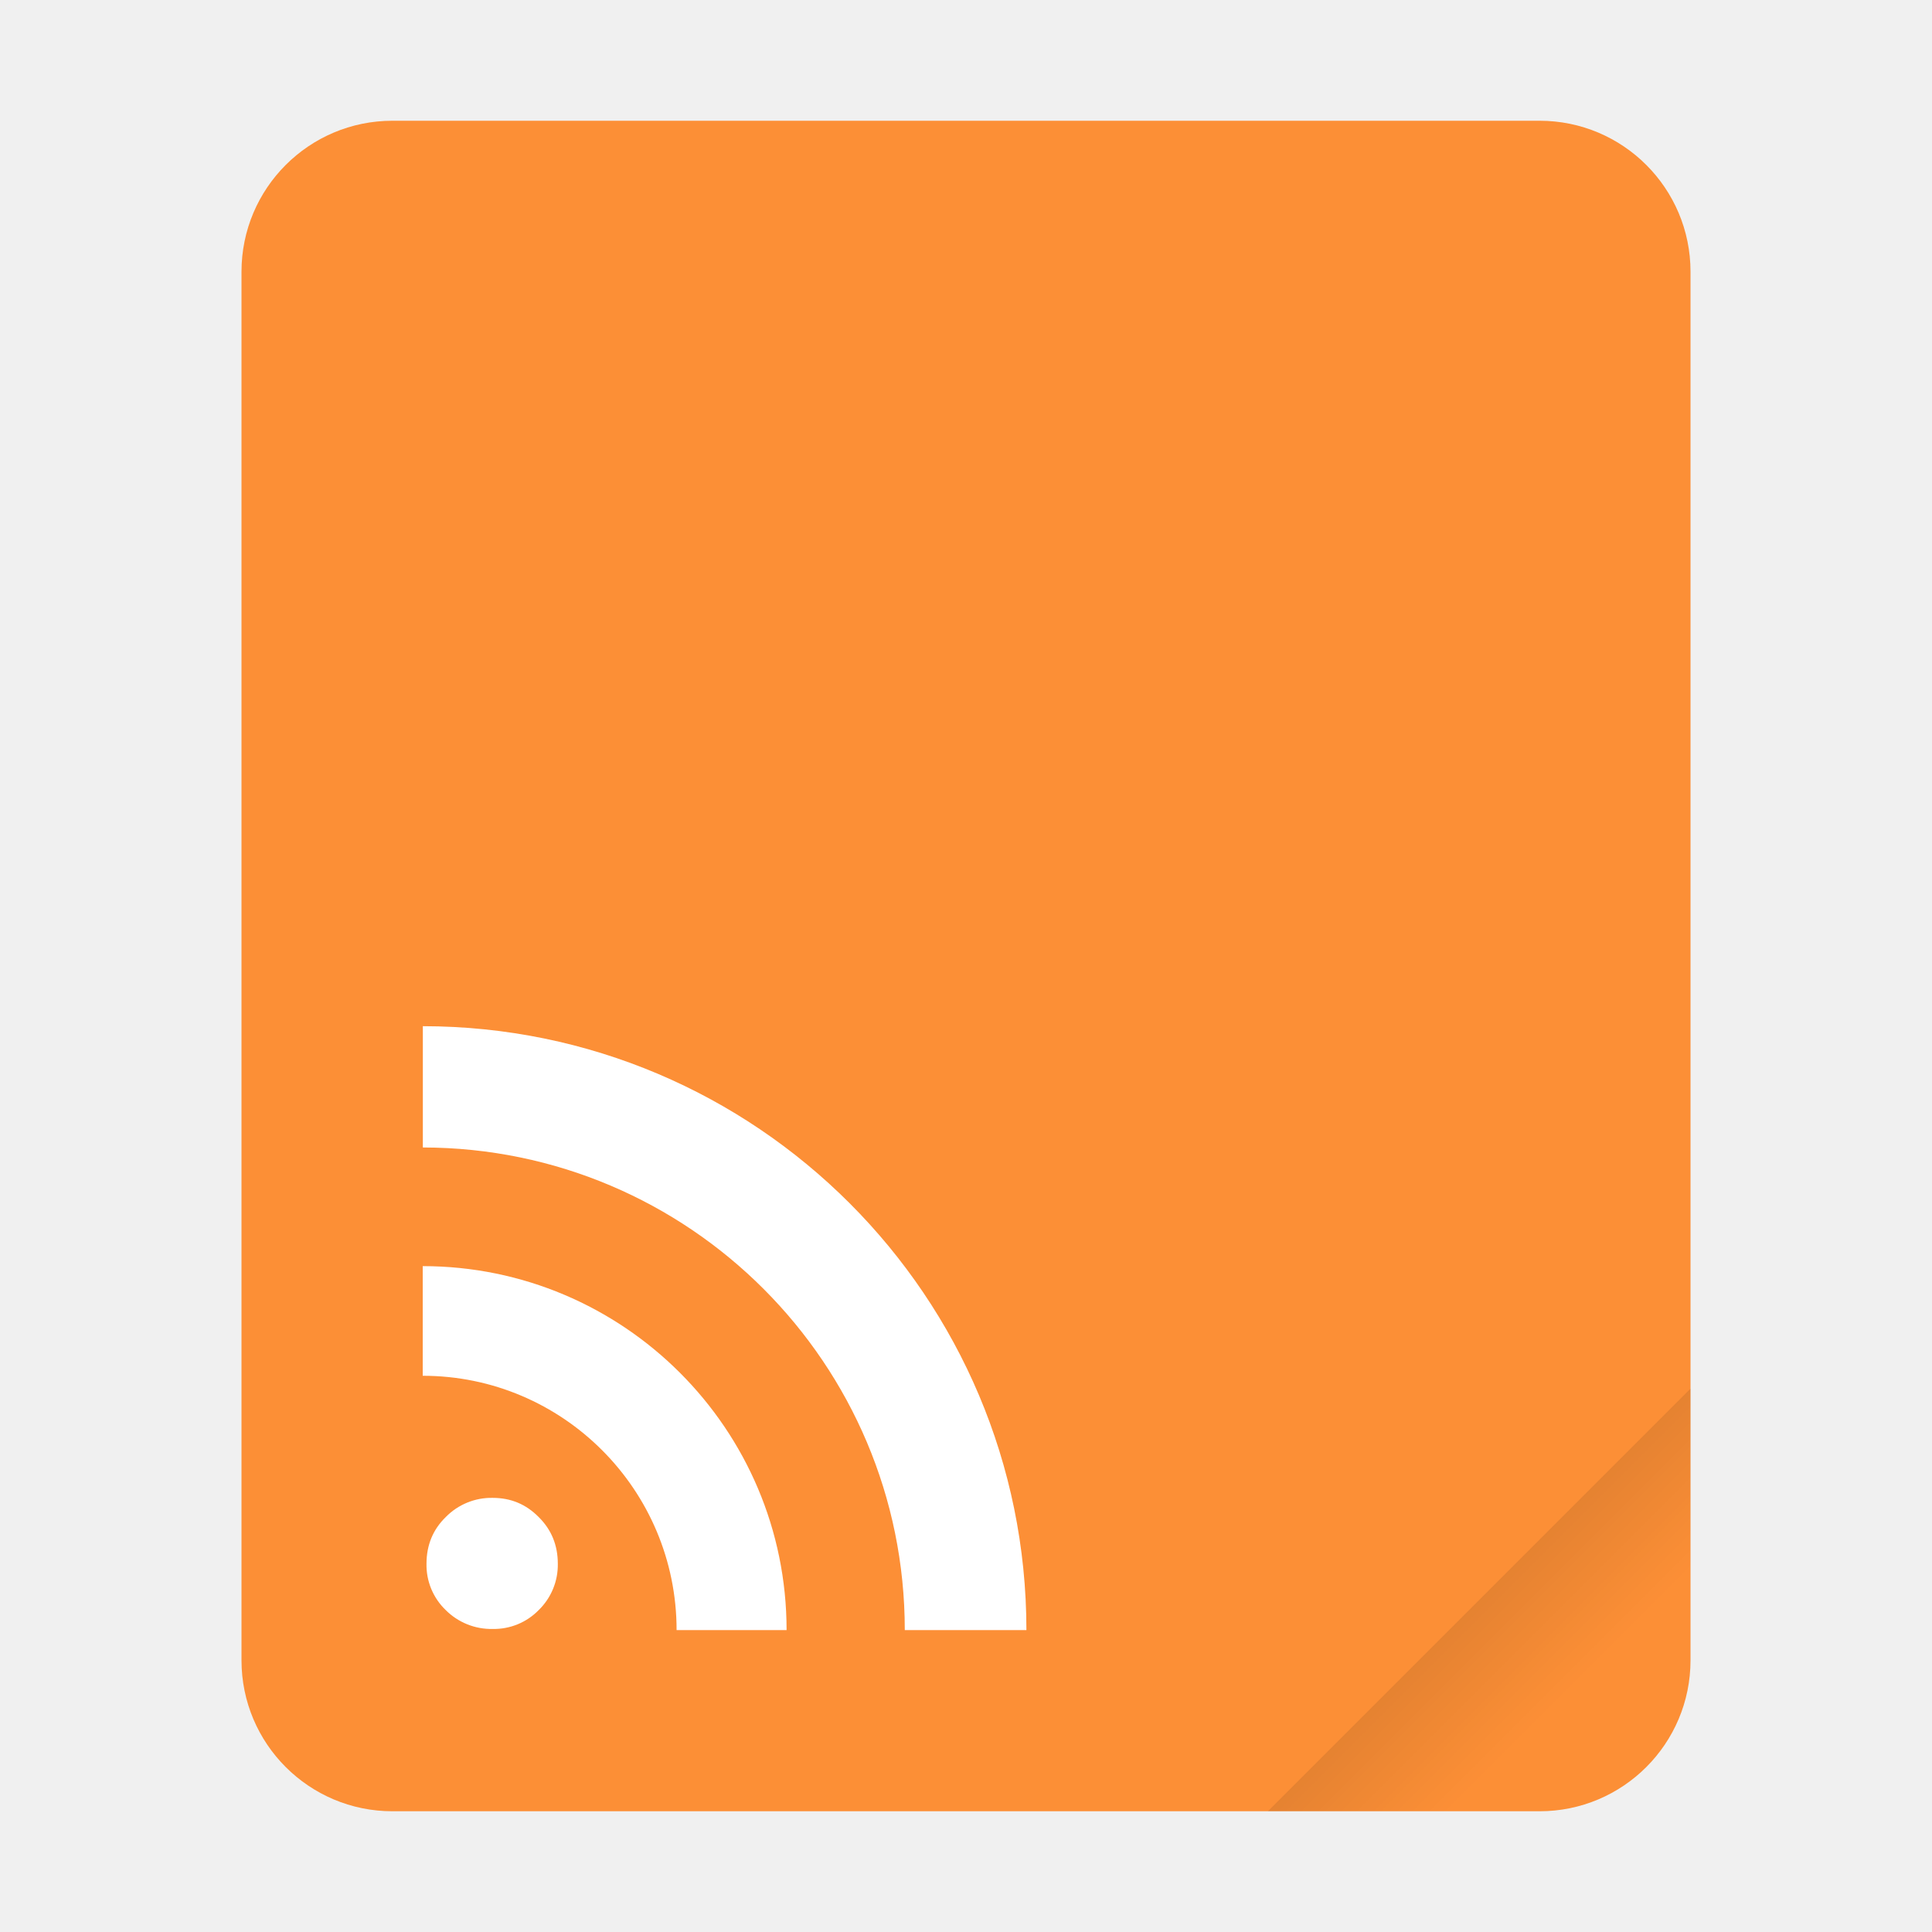
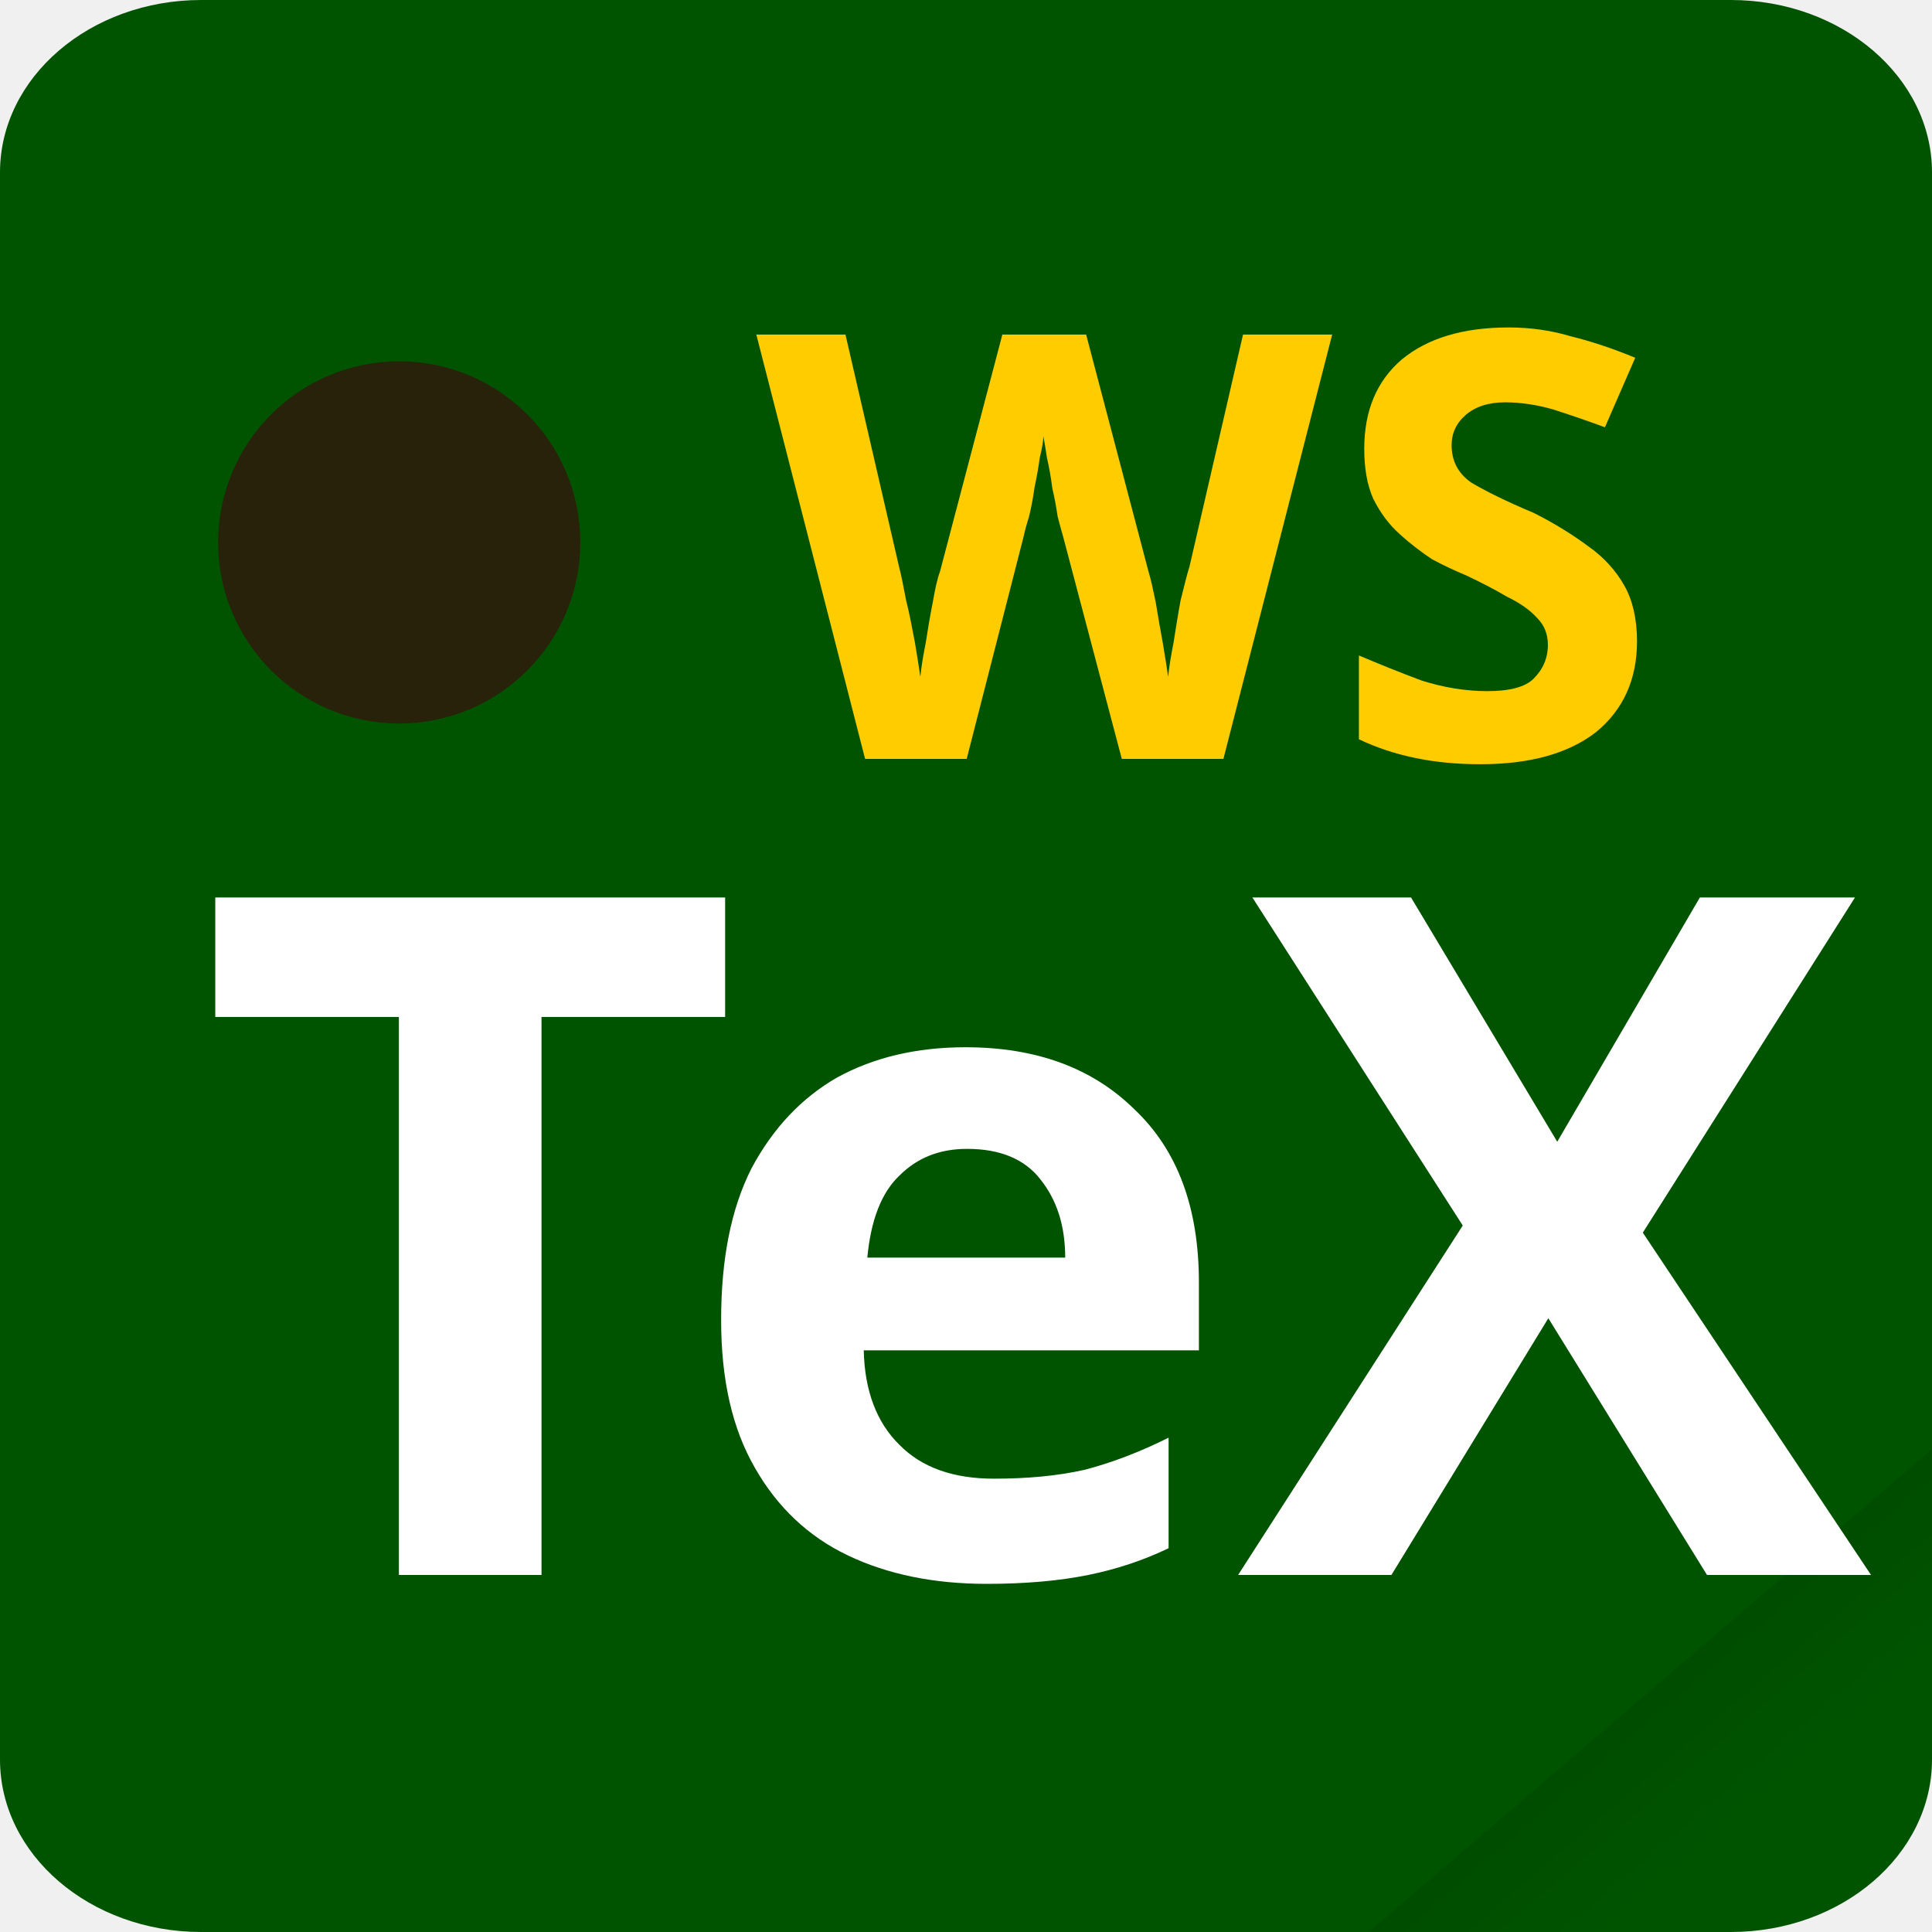
<svg xmlns="http://www.w3.org/2000/svg" width="64" height="64" version="1.1" viewBox="0 0 16.933 16.933" id="svg4">
  <defs id="defs2">
    <linearGradient id="a" x1="49.571" x2="51.714" y1="52.714" y2="54.857" gradientTransform="matrix(2.3333,0,0,2.3333,-68.667,-72.001)" gradientUnits="userSpaceOnUse">
      <stop offset="0" id="stop1" />
      <stop stop-opacity="0" offset="1" id="stop2" />
    </linearGradient>
  </defs>
-   <g transform="scale(.26458)" id="g2">
-     <rect x="8" y="4" width="48" height="56" ry="5" fill="#fc8f36" style="paint-order:stroke fill markers" id="rect2" />
-     <path d="m56 46-14 14h9c2.77 0 5-2.23 5-5z" fill="url(#a)" fill-rule="evenodd" opacity=".15" stroke-width="8.819" style="paint-order:stroke fill markers" id="path2" />
+   <g transform="matrix(0.3527708,0,0,0.302375,-2.822167,-1.2095)" id="g2">
+     <rect x="8" y="4" width="48" height="56" ry="5" fill="#fc8f36" style="paint-order:stroke fill markers;fill:#005400;fill-opacity:1" id="rect2" />
+     <path d="M 56,46 42,60 h 9 c 2.77,0 5,-2.23 5,-5 z" fill="url(#a)" fill-rule="evenodd" opacity="0.15" stroke-width="8.819" style="fill:url(#a);paint-order:stroke fill markers" id="path2" />
  </g>
-   <path d="m30.581 3.957-3.175-3.175v1.852c0 0.733 0.59 1.323 1.323 1.323z" fill="#fff" fill-rule="evenodd" opacity=".35" style="paint-order:stroke fill markers" id="path3" />
-   <path d="m3.738 13.706c0-0.163 0.056-0.3 0.169-0.41a0.56 0.56 0 0 1 0.411-0.168c0.159 0 0.293 0.056 0.403 0.168 0.112 0.11 0.168 0.247 0.168 0.41a0.554 0.554 0 0 1-0.168 0.406 0.548 0.548 0 0 1-0.403 0.165 0.565 0.565 0 0 1-0.411-0.165 0.548 0.548 0 0 1-0.169-0.406m-0.033-2.61v0.962c1.228 0 2.225 0.999 2.225 2.229h0.964c0-1.762-1.43-3.19-3.19-3.19zm1e-3 -2.102v1.063a4.229 4.229 0 0 1 4.224 4.23h1.066a5.294 5.294 0 0 0-5.29-5.293z" fill="#fff" font-size="13.59" font-weight="700" id="path4" />
+   <g id="g3" transform="translate(0,0.3934274)">
+     <text xml:space="preserve" style="font-weight:bold;font-size:8.309px;font-family:'Averia Sans GWF';-inkscape-font-specification:'Averia Sans GWF, Bold';writing-mode:lr-tb;direction:ltr;fill:#ffffff;fill-opacity:1;stroke-width:0.12;stroke-linecap:round;stroke-linejoin:round" x="1.713" y="13.411" id="text1">
+       <tspan id="tspan1" style="fill:#ffffff;stroke-width:0.12" x="1.713" y="13.411">TeX</tspan>
+     </text>
+     <text xml:space="preserve" style="font-style:normal;font-variant:normal;font-weight:bold;font-stretch:normal;font-size:5.218px;font-family:'Adwaita Sans';-inkscape-font-specification:'Adwaita Sans, Bold';font-variant-ligatures:normal;font-variant-caps:normal;font-variant-numeric:normal;font-variant-east-asian:normal;writing-mode:lr-tb;direction:ltr;fill:#ffcc00;fill-opacity:1;stroke-width:0.326;stroke-linecap:round;stroke-linejoin:round" x="6.627" y="6.259" id="text2">
+       <tspan id="tspan2" style="font-style:normal;font-variant:normal;font-weight:bold;font-stretch:normal;font-size:5.218px;font-family:'Adwaita Sans';-inkscape-font-specification:'Adwaita Sans, Bold';font-variant-ligatures:normal;font-variant-caps:normal;font-variant-numeric:normal;font-variant-east-asian:normal;fill:#ffcc00;stroke-width:0.326" x="6.627" y="6.259">WS</tspan>
+     </text>
+   </g>
+   <circle style="fill:#28220b;fill-opacity:1;stroke-width:4.233;stroke-linecap:round;stroke-linejoin:round" id="path3" cx="3.499" cy="4.754" r="1.587" />
</svg>
